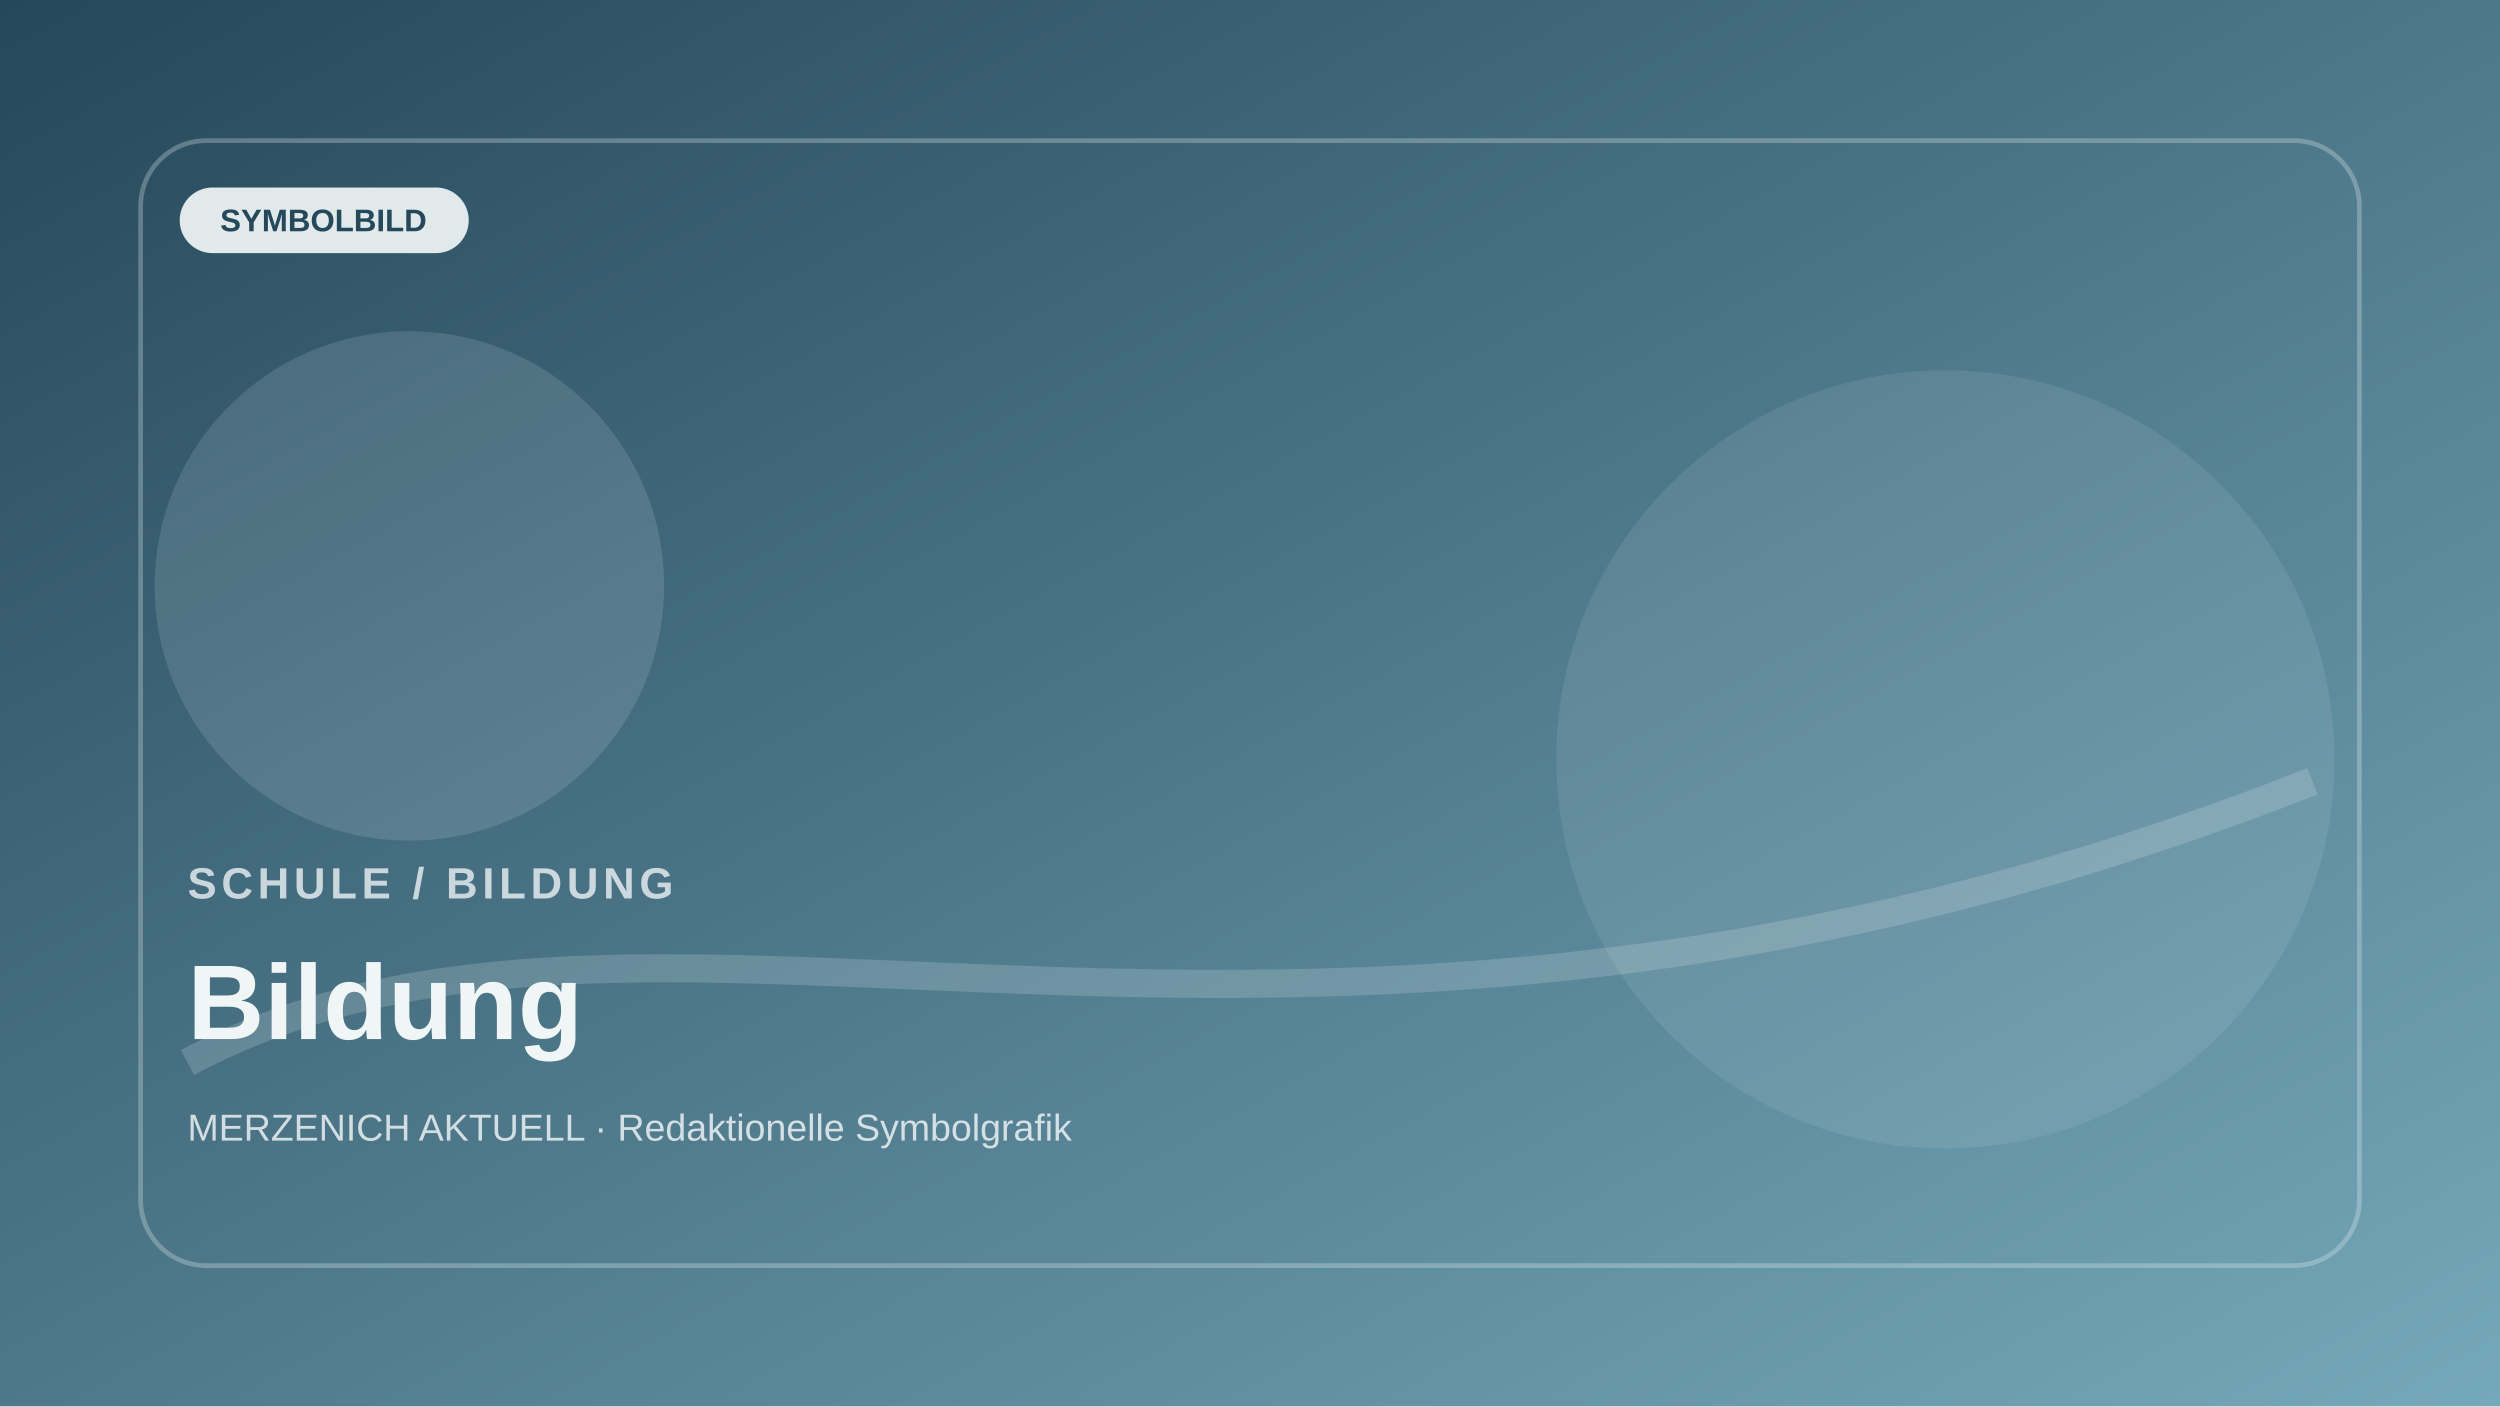
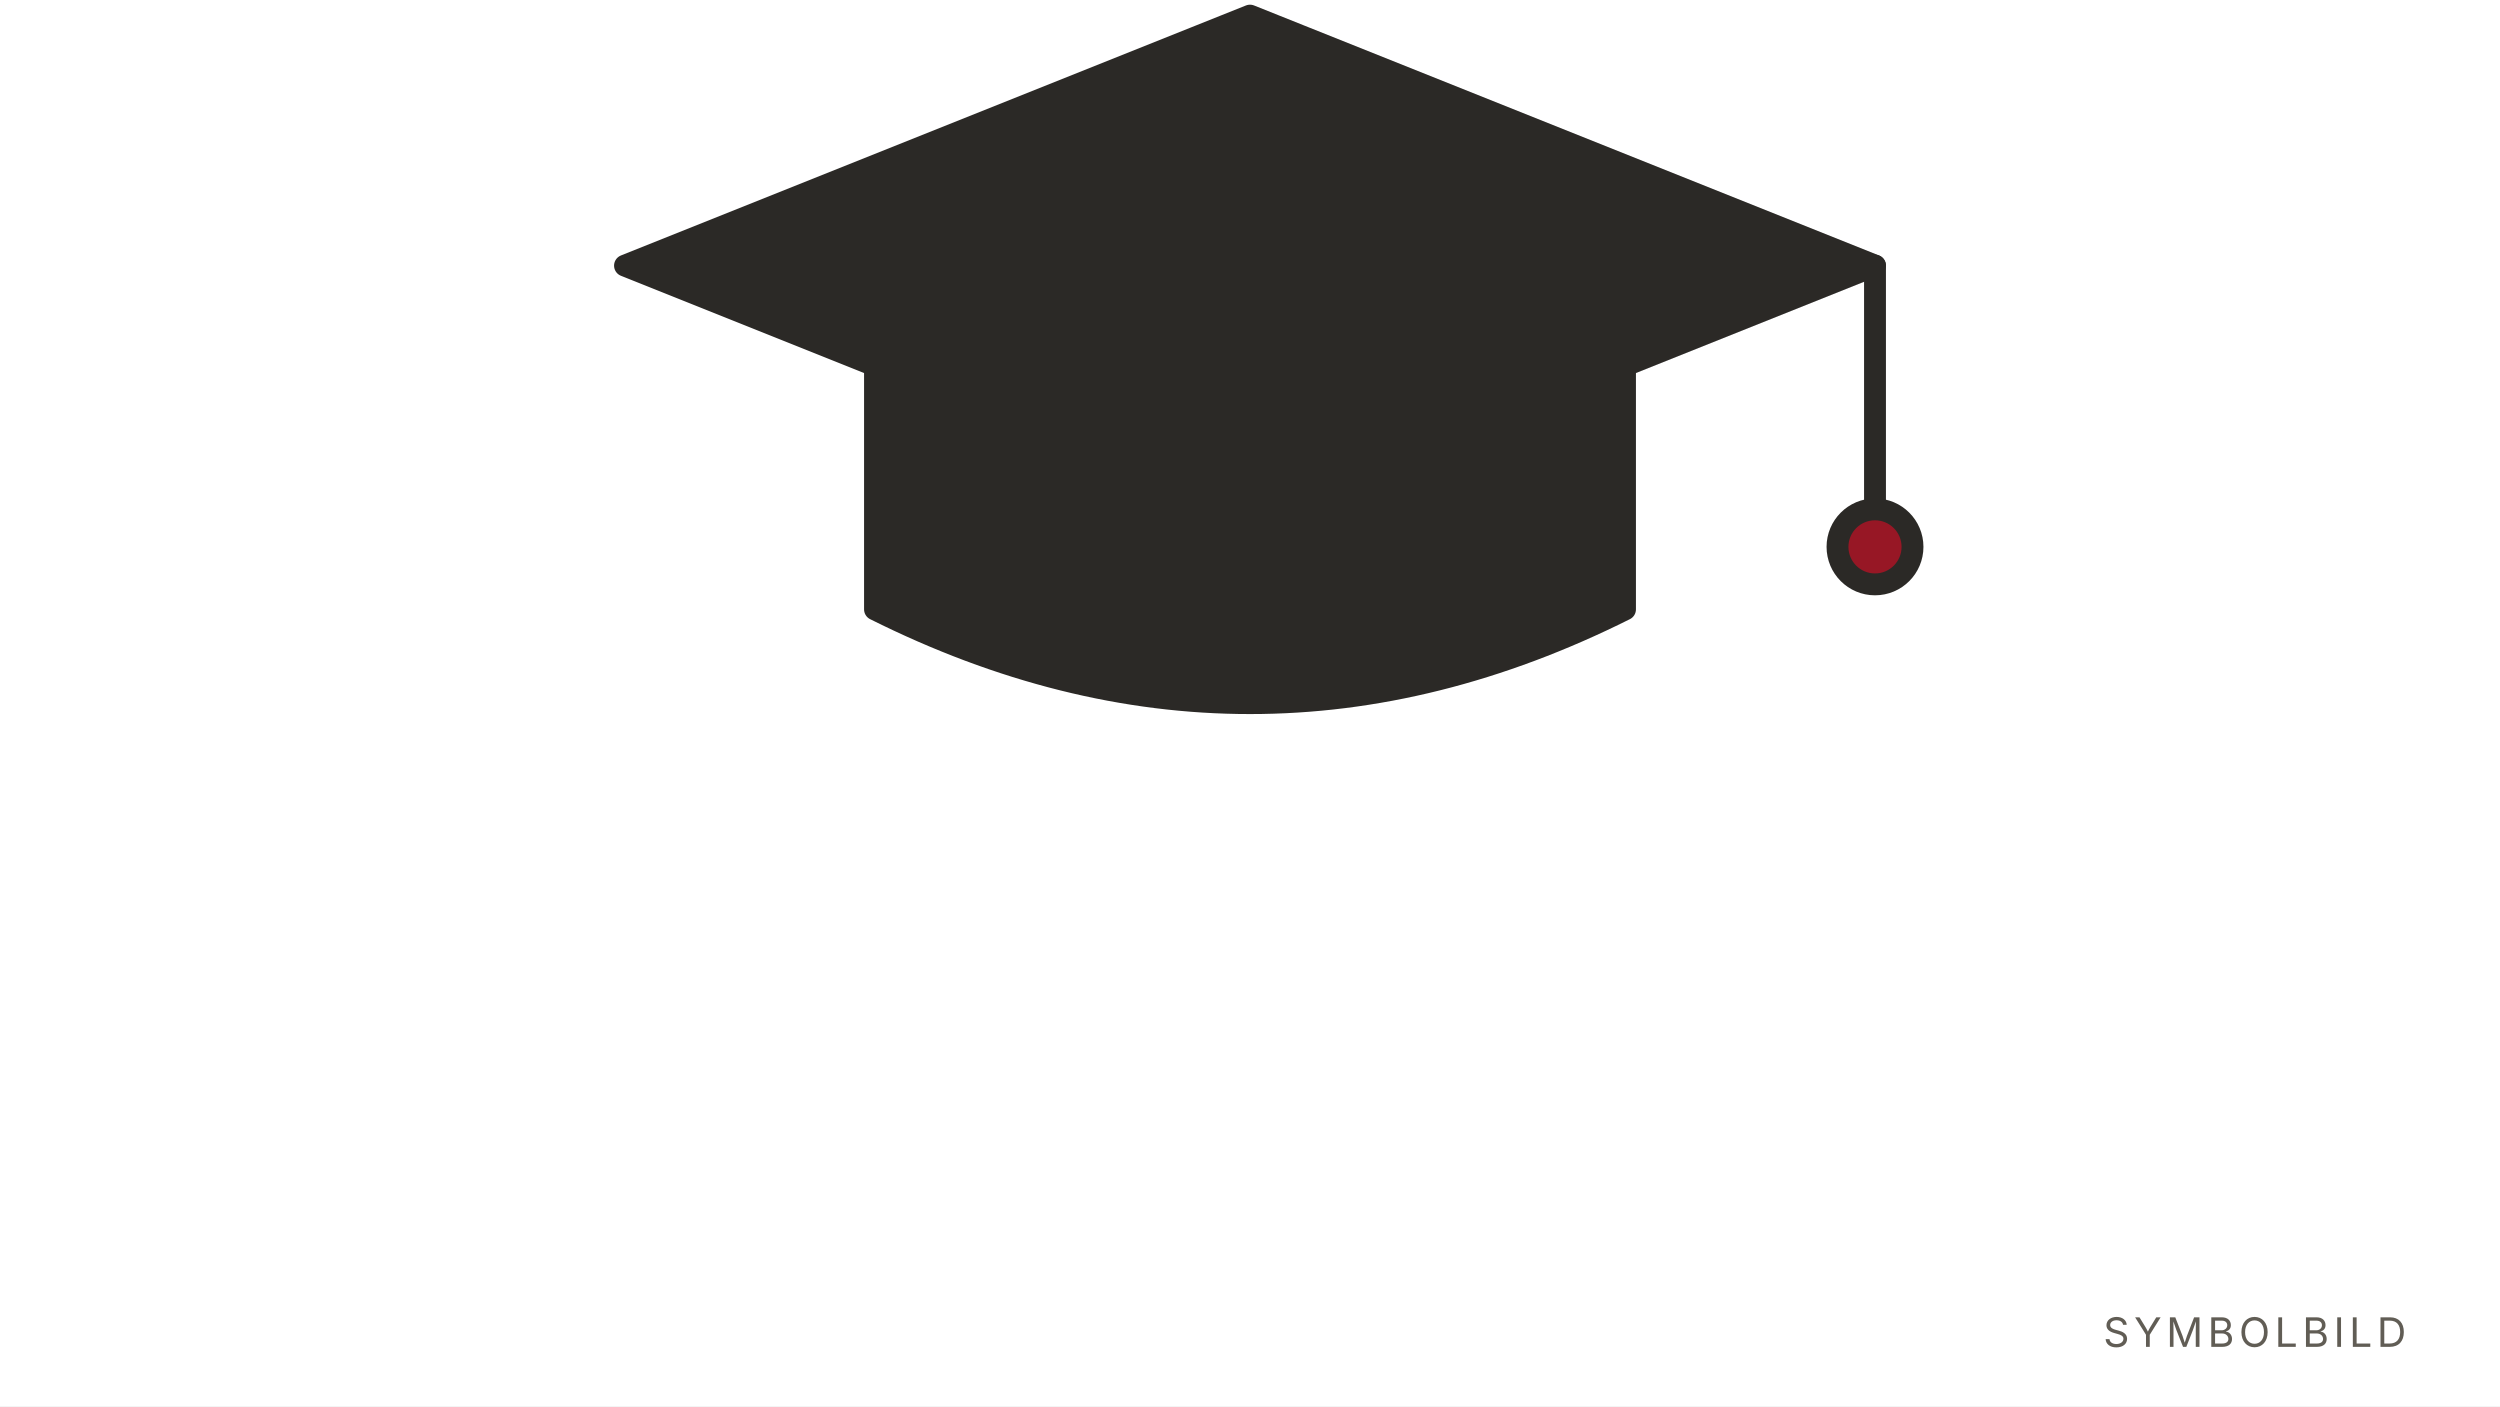
<svg xmlns="http://www.w3.org/2000/svg" viewBox="0 0 1600 900" width="1600" height="900" role="img" aria-labelledby="t d">
-   <defs>
-     <linearGradient id="g" x1="0" y1="0" x2="1" y2="1">
-       <stop stop-color="#25485a" />
-       <stop offset="1" stop-color="#75a8ba" />
-     </linearGradient>
-   </defs>
-   <rect width="1600" height="900" fill="url(#g)" />
-   <circle cx="262" cy="375" r="163" fill="#f0f5f6" opacity=".13" />
-   <circle cx="1245" cy="486" r="249" fill="#f0f5f6" opacity=".09" />
-   <path d="M120 680 C420 520 820 760 1480 500" fill="none" stroke="#f0f5f6" stroke-width="18" opacity=".18" />
-   <rect x="90" y="90" width="1420" height="720" rx="42" fill="none" stroke="#f0f5f6" stroke-width="3" opacity=".28" />
-   <rect x="115" y="120" width="185" height="42" rx="21" fill="#f0f5f6" opacity=".92" />
-   <text x="207" y="148" text-anchor="middle" font-family="Arial,sans-serif" font-size="20" font-weight="700" fill="#25485a">SYMBOLBILD</text>
-   <text x="120" y="575" font-family="Arial,sans-serif" font-size="28" font-weight="700" letter-spacing="3" fill="#f0f5f6" opacity=".78">SCHULE / BILDUNG</text>
-   <text x="120" y="665" font-family="Arial,sans-serif" font-size="68" font-weight="800" fill="#f0f5f6">Bildung</text>
-   <text x="120" y="730" font-family="Arial,sans-serif" font-size="24" fill="#f0f5f6" opacity=".82">MERZENICH AKTUELL · Redaktionelle Symbolgrafik</text>
+   <rect width="1600" height="900" fill="#ffffff" />
+   <g stroke="#2b2926" stroke-width="14" stroke-linecap="round" stroke-linejoin="round" fill="#ffffff">
+     <g transform="translate(800 450) scale(2)" stroke-width="7.00" data-form="hutAbschluss">
+       <polygon points="-200,-140 0,-220 200,-140 0,-60" fill="#2b2926" />
+       <path d="M-120 -110 L-120 -30 Q0 30 120 -30 L120 -110" fill="#2b2926" />
+       <line x1="200" y1="-140" x2="200" y2="-60" />
+       <circle cx="200" cy="-50" r="12" fill="#971725" />
+     </g>
+   </g>
+   <text x="1540" y="862" text-anchor="end" font-family="Inter,Arial,sans-serif" font-size="26" letter-spacing="3" fill="#615d55" stroke="none">SYMBOLBILD</text>
</svg>
